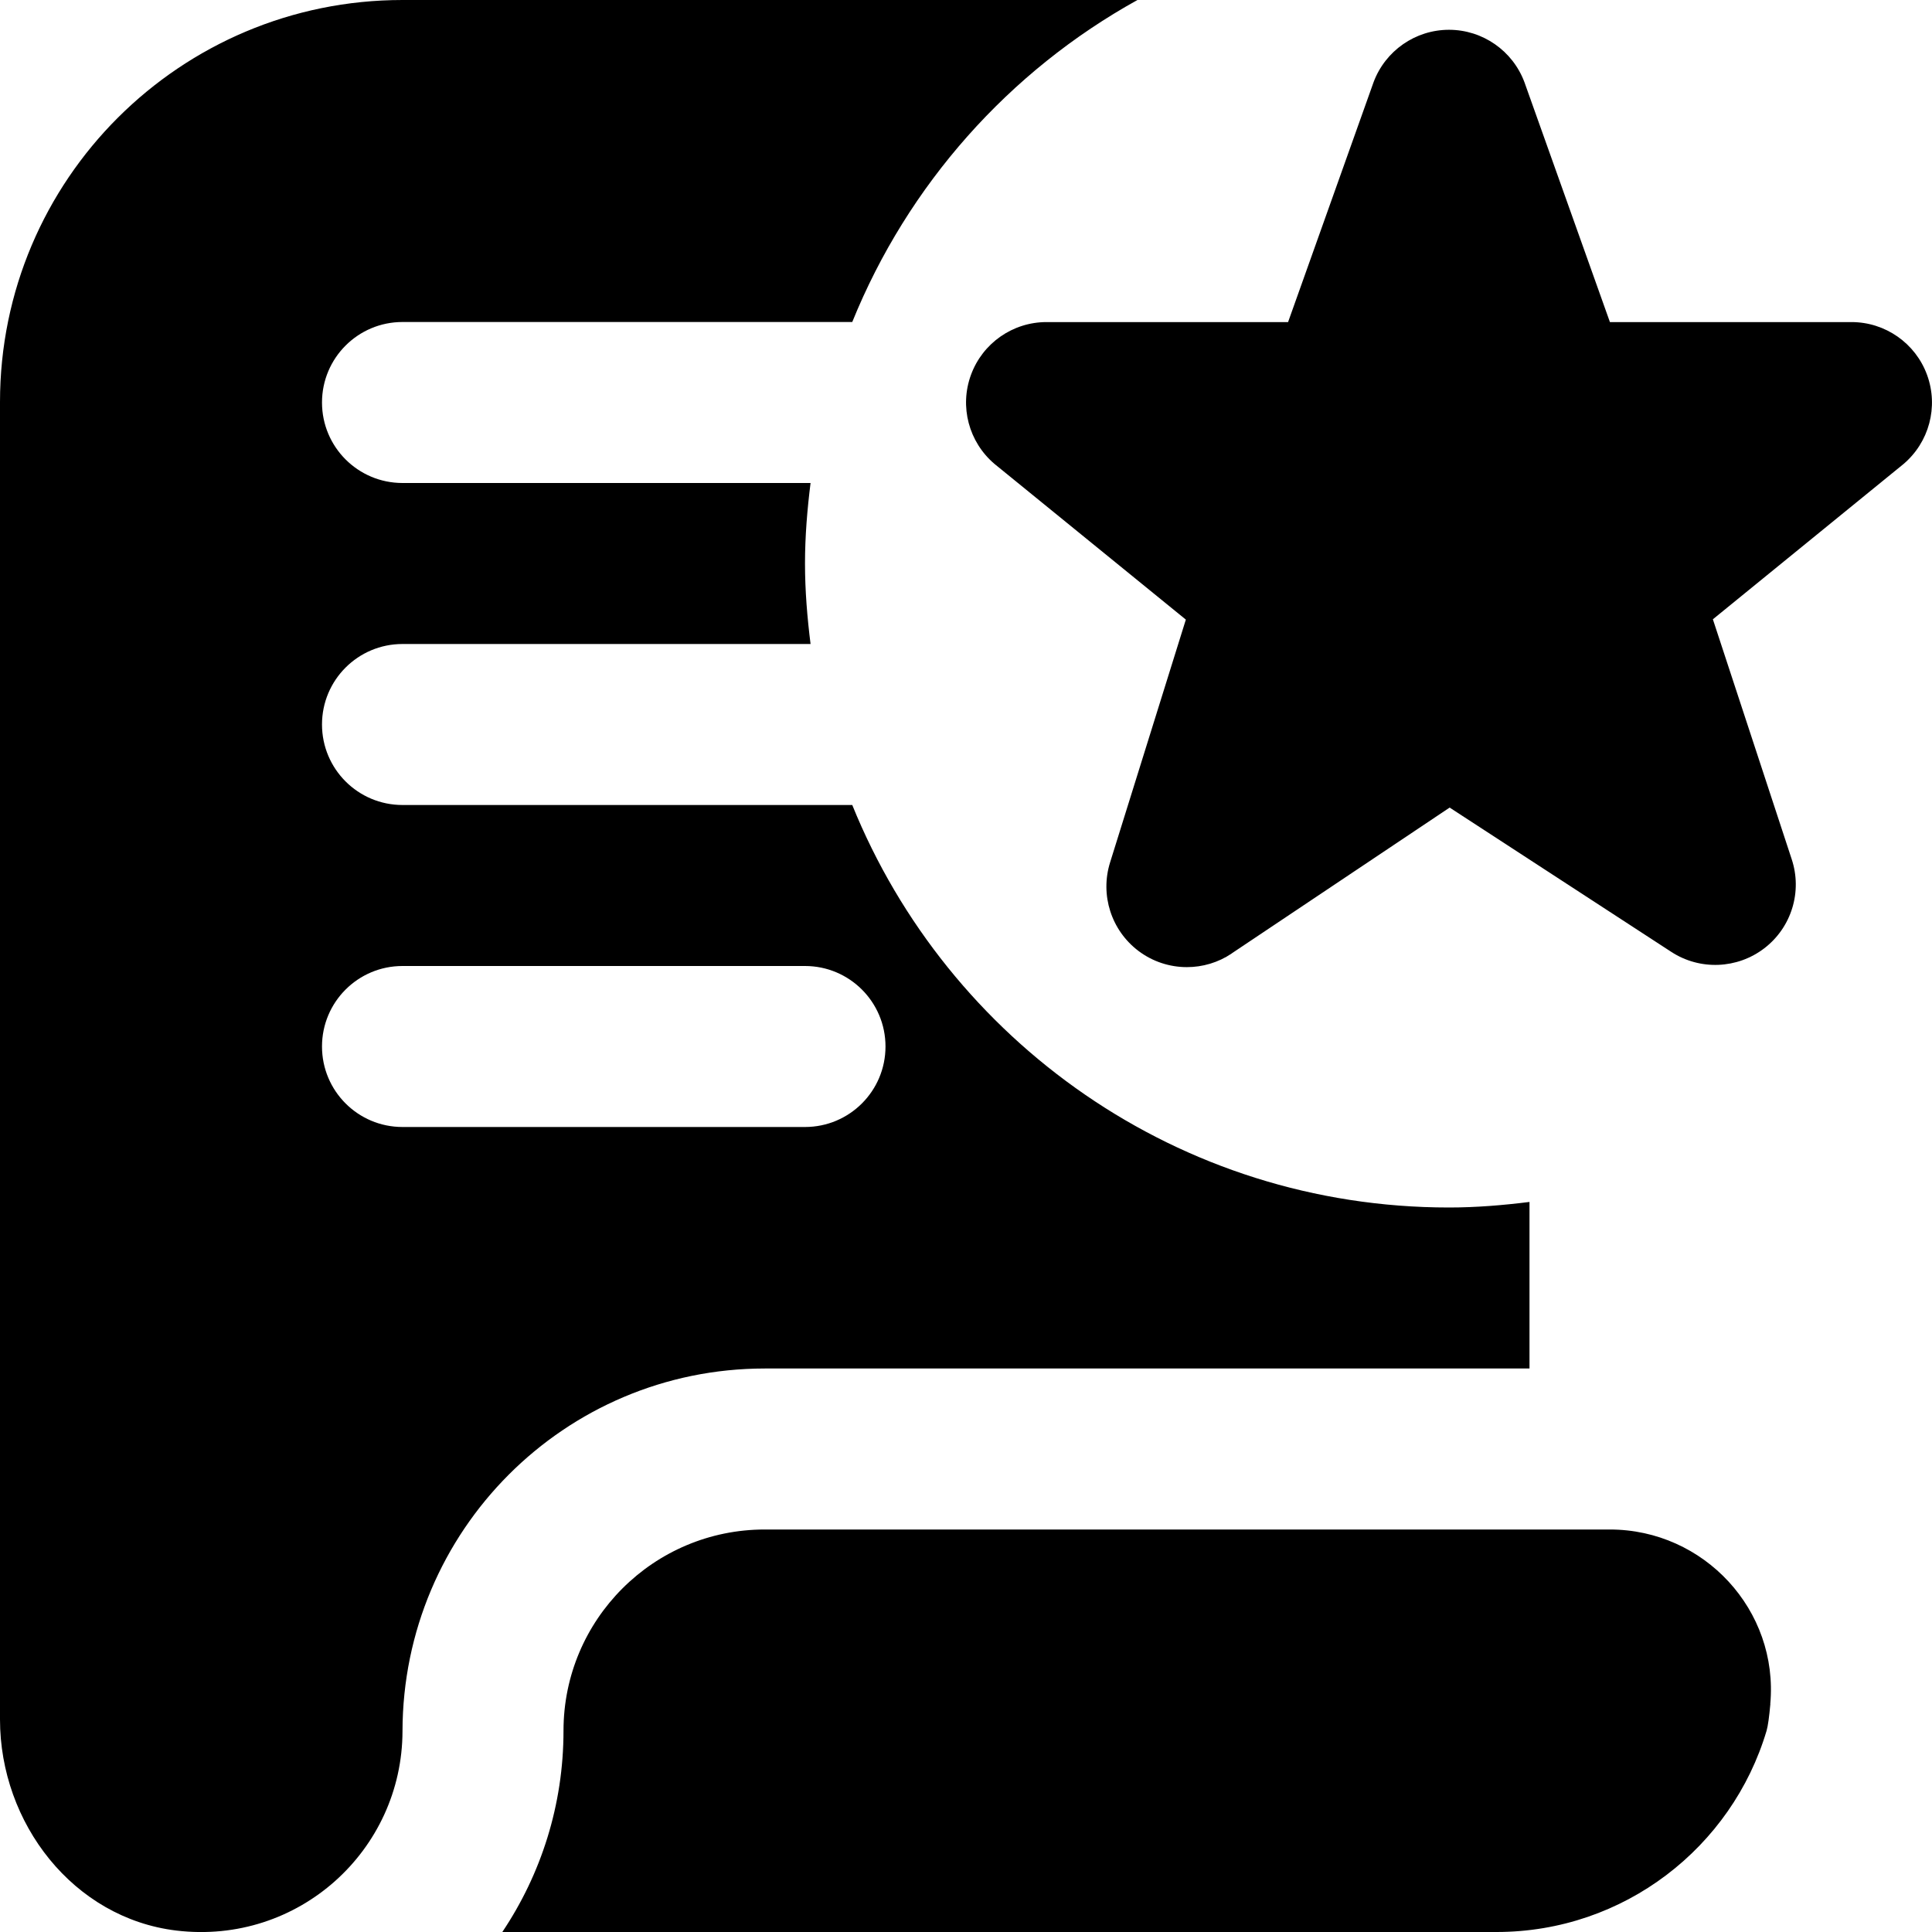
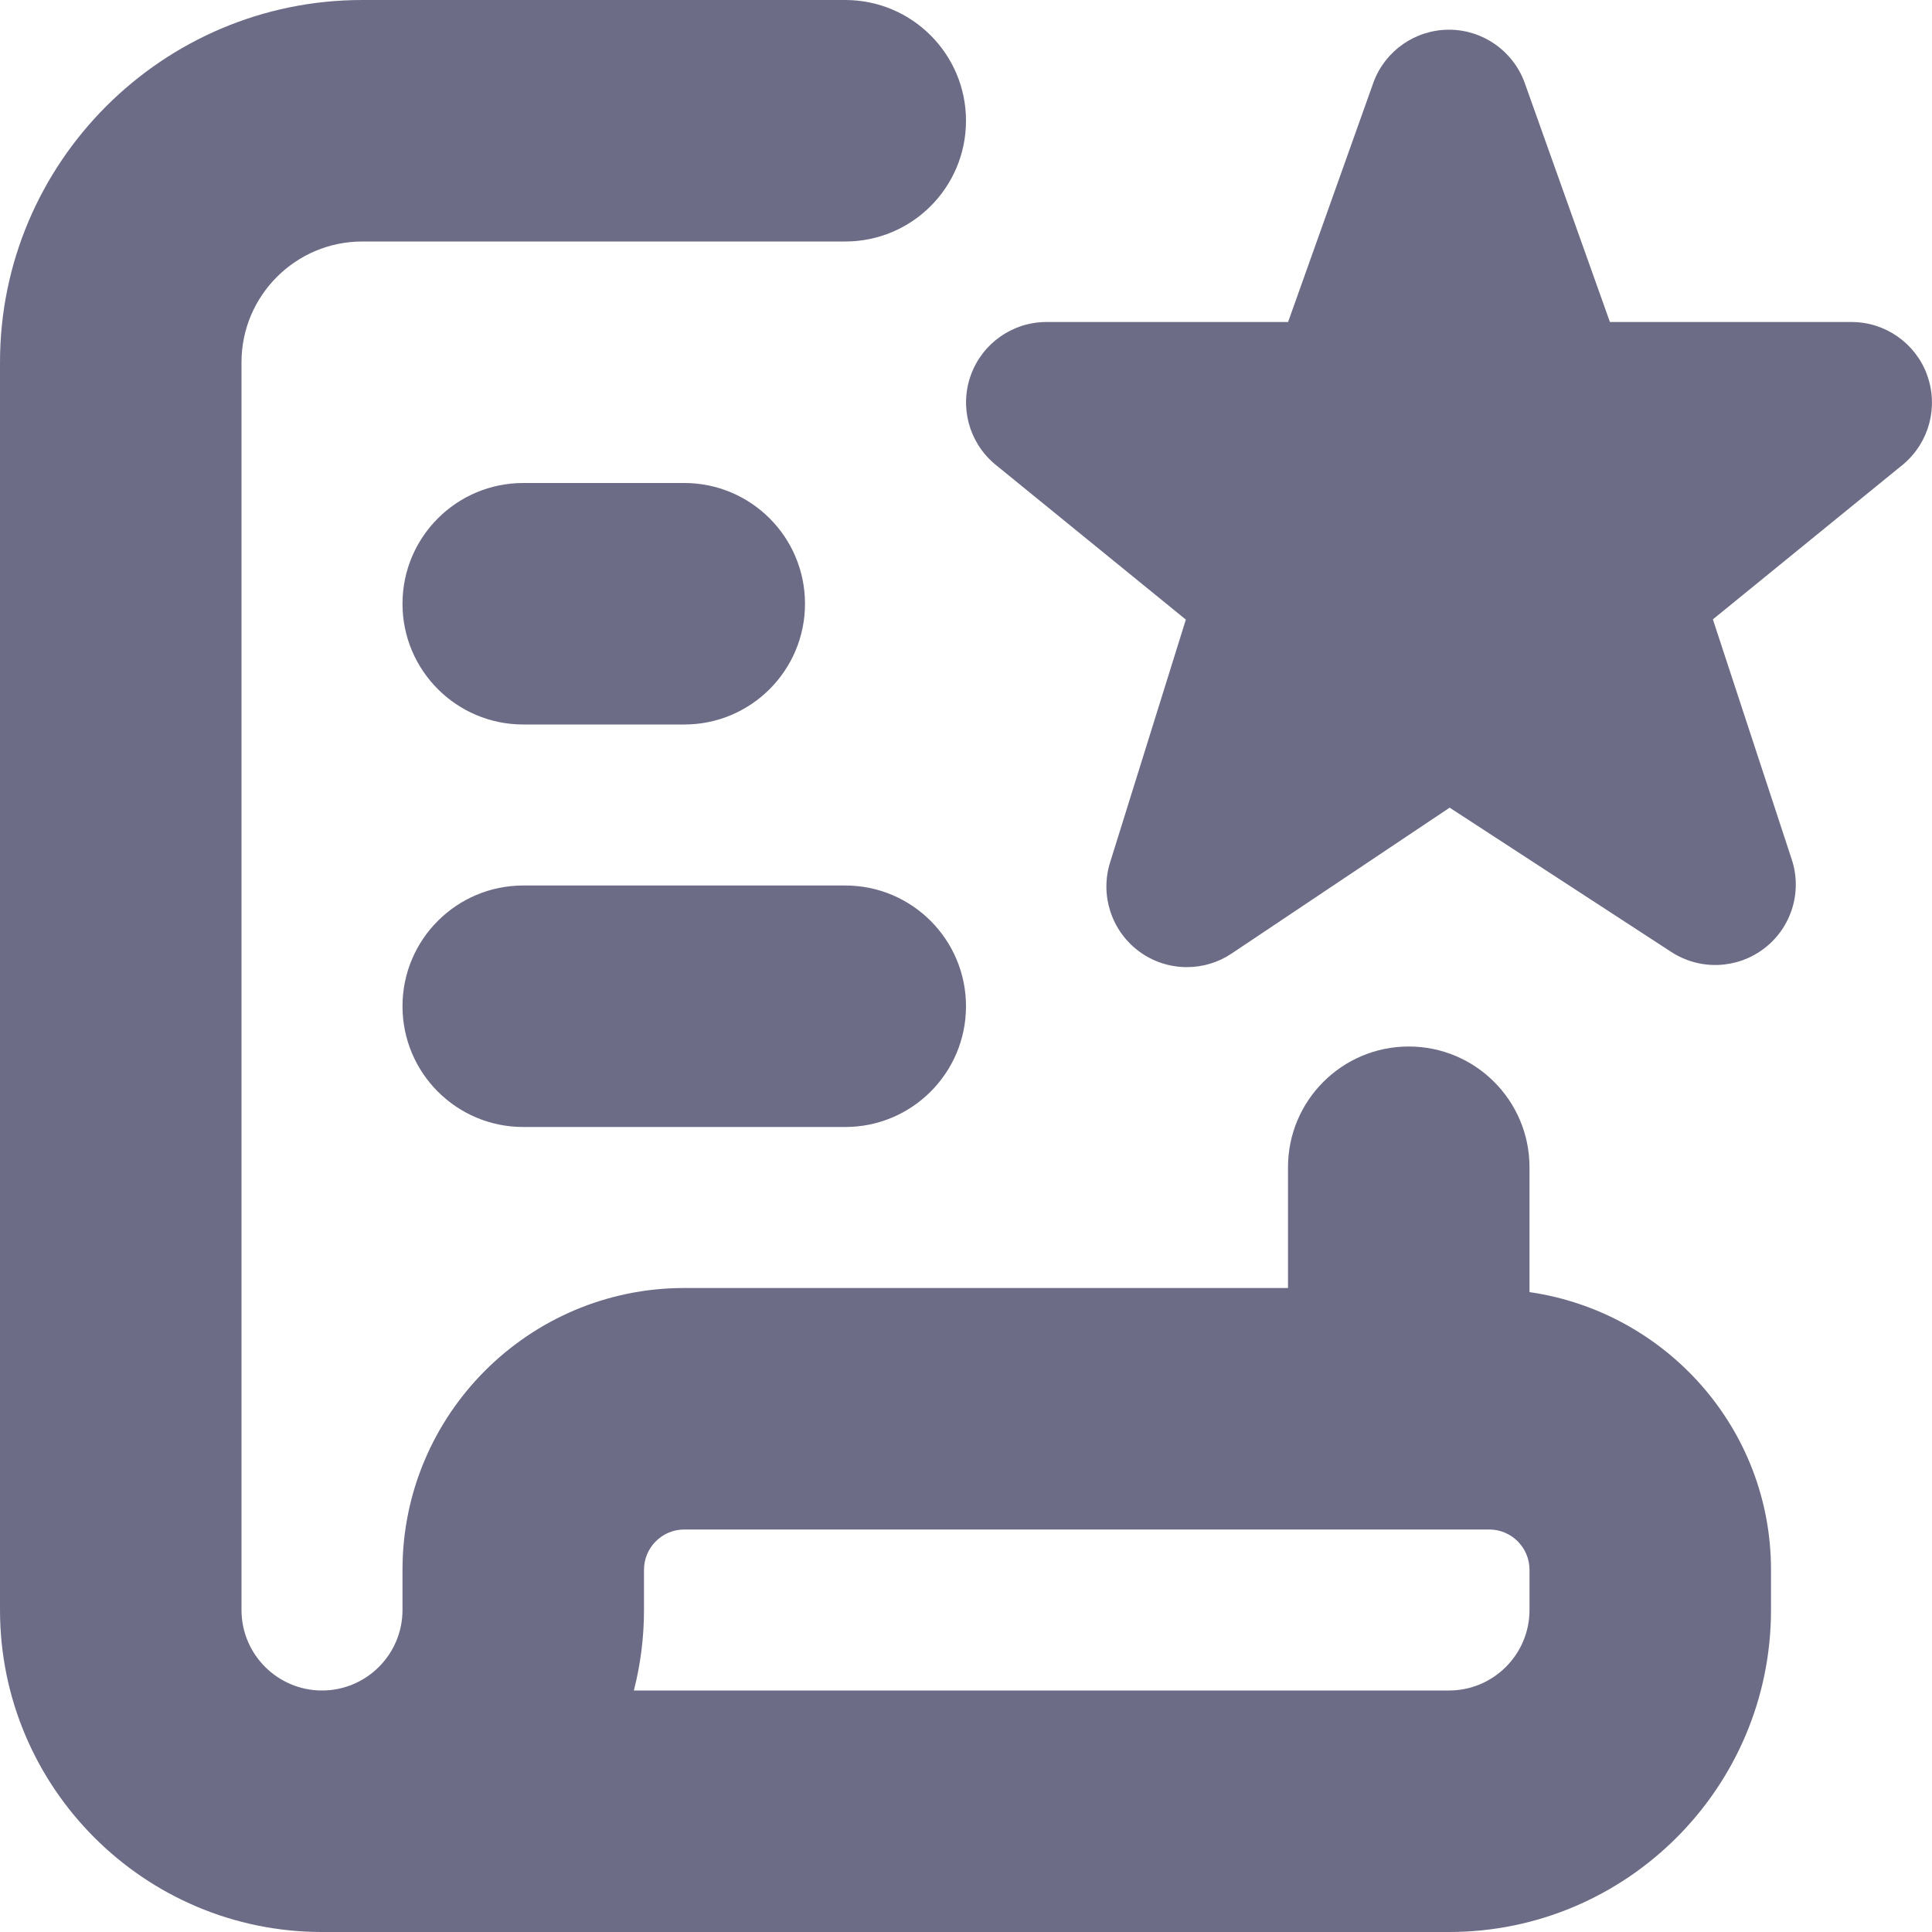
- <svg xmlns="http://www.w3.org/2000/svg" id="Layer_1" data-name="Layer 1" viewBox="0 0 24 24">
-   <path d="m21.992,21.168c-.014.156-.03.275-.047.332-.43,1.446-1.77,2.5-3.355,2.5H6.24c.48-.716.76-1.576.76-2.5,0-1.381,1.119-2.5,2.5-2.5h10.498c1.17,0,2.099,1.003,1.993,2.168Zm-6.692-9.324l2.708-1.812,2.754,1.793c.355.231.819.213,1.156-.046.337-.259.473-.703.339-1.106l-.979-2.98,2.366-1.927c.321-.271.439-.713.295-1.108s-.52-.657-.939-.657h-3.001l-1.062-2.98c-.146-.391-.52-.651-.937-.651s-.791.26-.937.651l-1.062,2.98h-3.001c-.419,0-.794.262-.938.655-.145.394-.028.835.292,1.107l2.377,1.934-.941,3.016c-.127.405.015.846.354,1.101.177.133.388.2.6.2.194,0,.388-.056.556-.169Zm3.7,3.087v2.069h-9.499c-2.488,0-4.497,2.017-4.501,4.505-.003,1.48-1.292,2.659-2.81,2.477-1.279-.154-2.19-1.333-2.19-2.622V4.994C0,2.233,2.239,0,5,0h9.13c-1.595.883-2.853,2.296-3.543,4h-5.587c-.552,0-1,.447-1,1s.448,1,1,1h5.069c-.041.328-.069.661-.069,1s.028.672.069,1h-5.069c-.552,0-1,.447-1,1s.448,1,1,1h5.587c1.187,2.931,4.057,5,7.413,5,.339,0,.672-.028,1-.069Zm-8-1.931c0-.553-.448-1-1-1h-5c-.552,0-1,.447-1,1s.448,1,1,1h5c.552,0,1-.447,1-1Z" />
+ <svg xmlns="http://www.w3.org/2000/svg" fill="#6d6c87" id="Layer_1" data-name="Layer 1" viewBox="0 0 24 24">
+   <path d="m5,7.5c0-.828.671-1.5,1.5-1.5h2c.829,0,1.5.672,1.5,1.5s-.671,1.5-1.5,1.5h-2c-.829,0-1.5-.672-1.5-1.5Zm1.5,6.5h4c.829,0,1.5-.672,1.5-1.5s-.671-1.5-1.5-1.5h-4c-.829,0-1.5.672-1.5,1.5s.671,1.5,1.5,1.5Zm15.5,5.5v.5c0,2.206-1.794,4-4,4H4c-2.206,0-4-1.794-4-4V4.5C0,2.019,2.019,0,4.5,0h6c.829,0,1.5.672,1.5,1.5s-.671,1.5-1.5,1.5h-6c-.827,0-1.5.673-1.5,1.5v15.5c0,.552.449,1,1,1s1-.448,1-1v-.5c0-1.93,1.57-3.5,3.5-3.5h7.5v-1.5c0-.828.671-1.5,1.5-1.5s1.5.672,1.5,1.5v1.551c1.692.245,3,1.691,3,3.449Zm-3,0c0-.275-.224-.5-.5-.5h-10c-.276,0-.5.225-.5.5v.5c0,.345-.044.681-.126,1h10.126c.551,0,1-.448,1-1v-.5Zm4.939-14.843c-.144-.395-.52-.657-.939-.657h-3.001l-1.062-2.98c-.146-.391-.52-.651-.937-.651s-.792.26-.937.651l-1.062,2.98h-3.001c-.419,0-.794.262-.938.655-.145.394-.028.835.292,1.107l2.377,1.935-.941,3.016c-.127.405.015.846.354,1.101.177.133.388.2.6.2.194,0,.388-.056.556-.169l2.708-1.812,2.754,1.793c.355.231.819.213,1.156-.046.337-.259.473-.703.339-1.106l-.979-2.98,2.366-1.927c.321-.271.439-.713.295-1.108Z" />
</svg>
